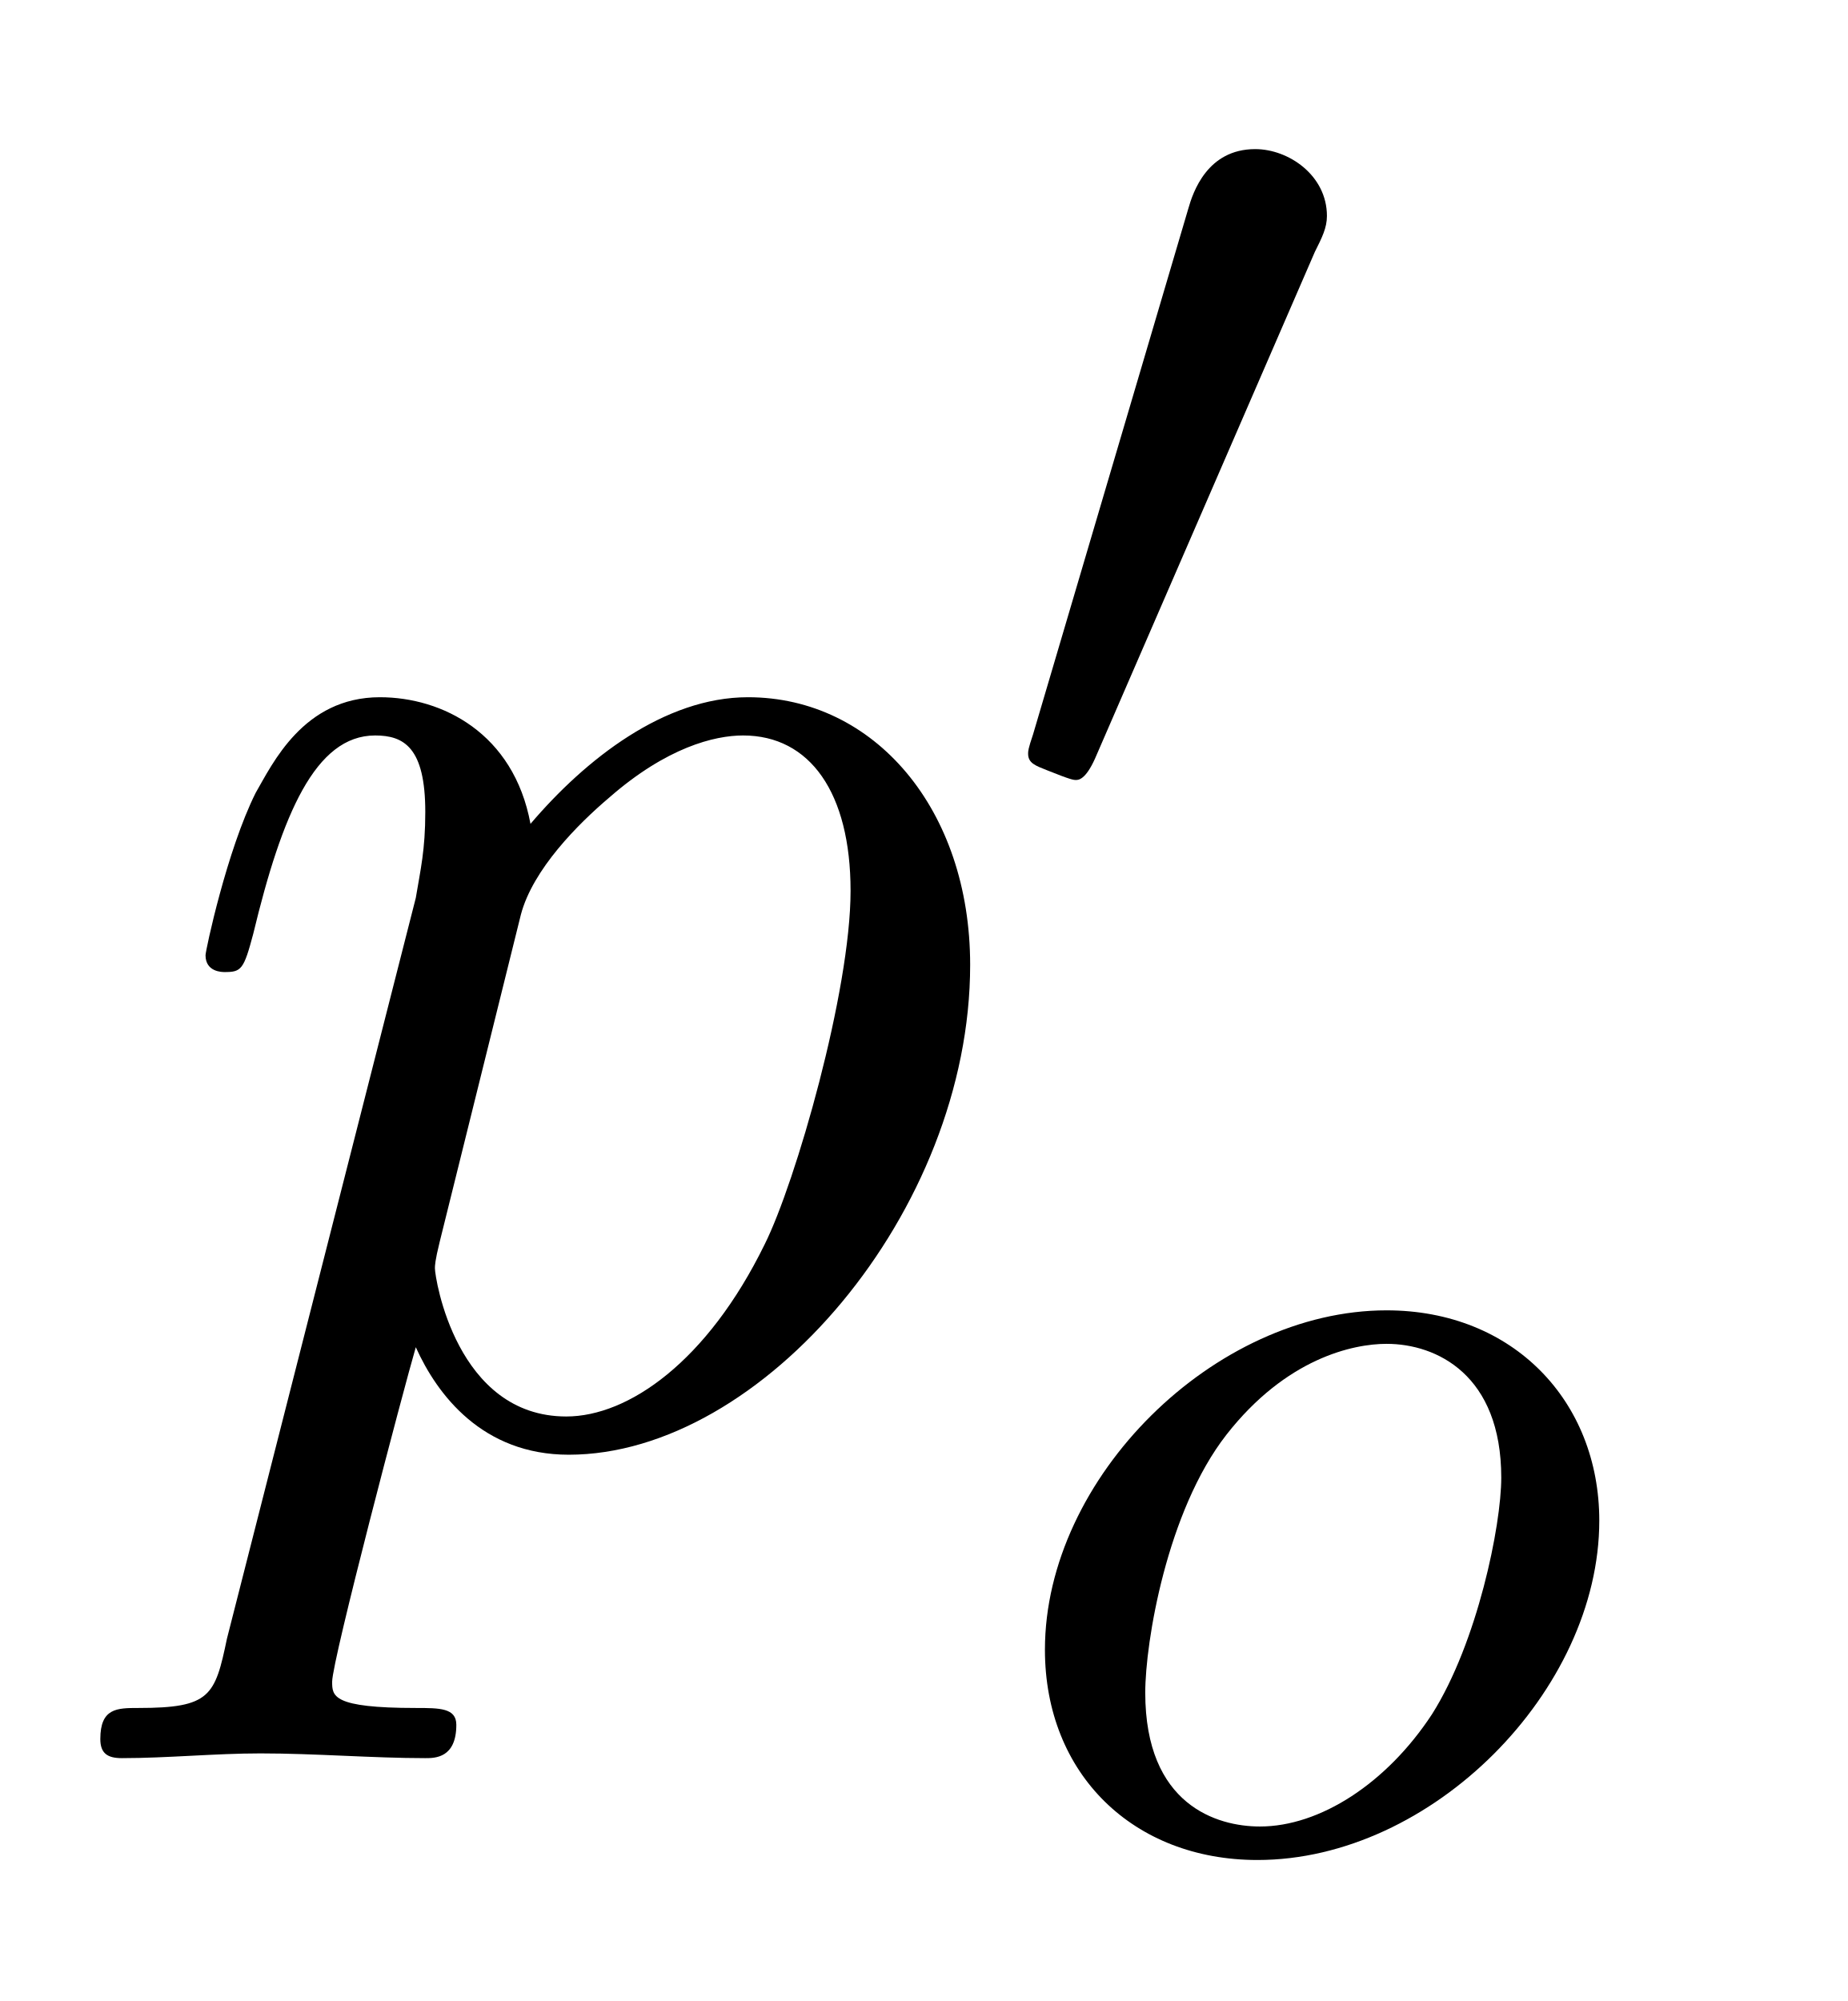
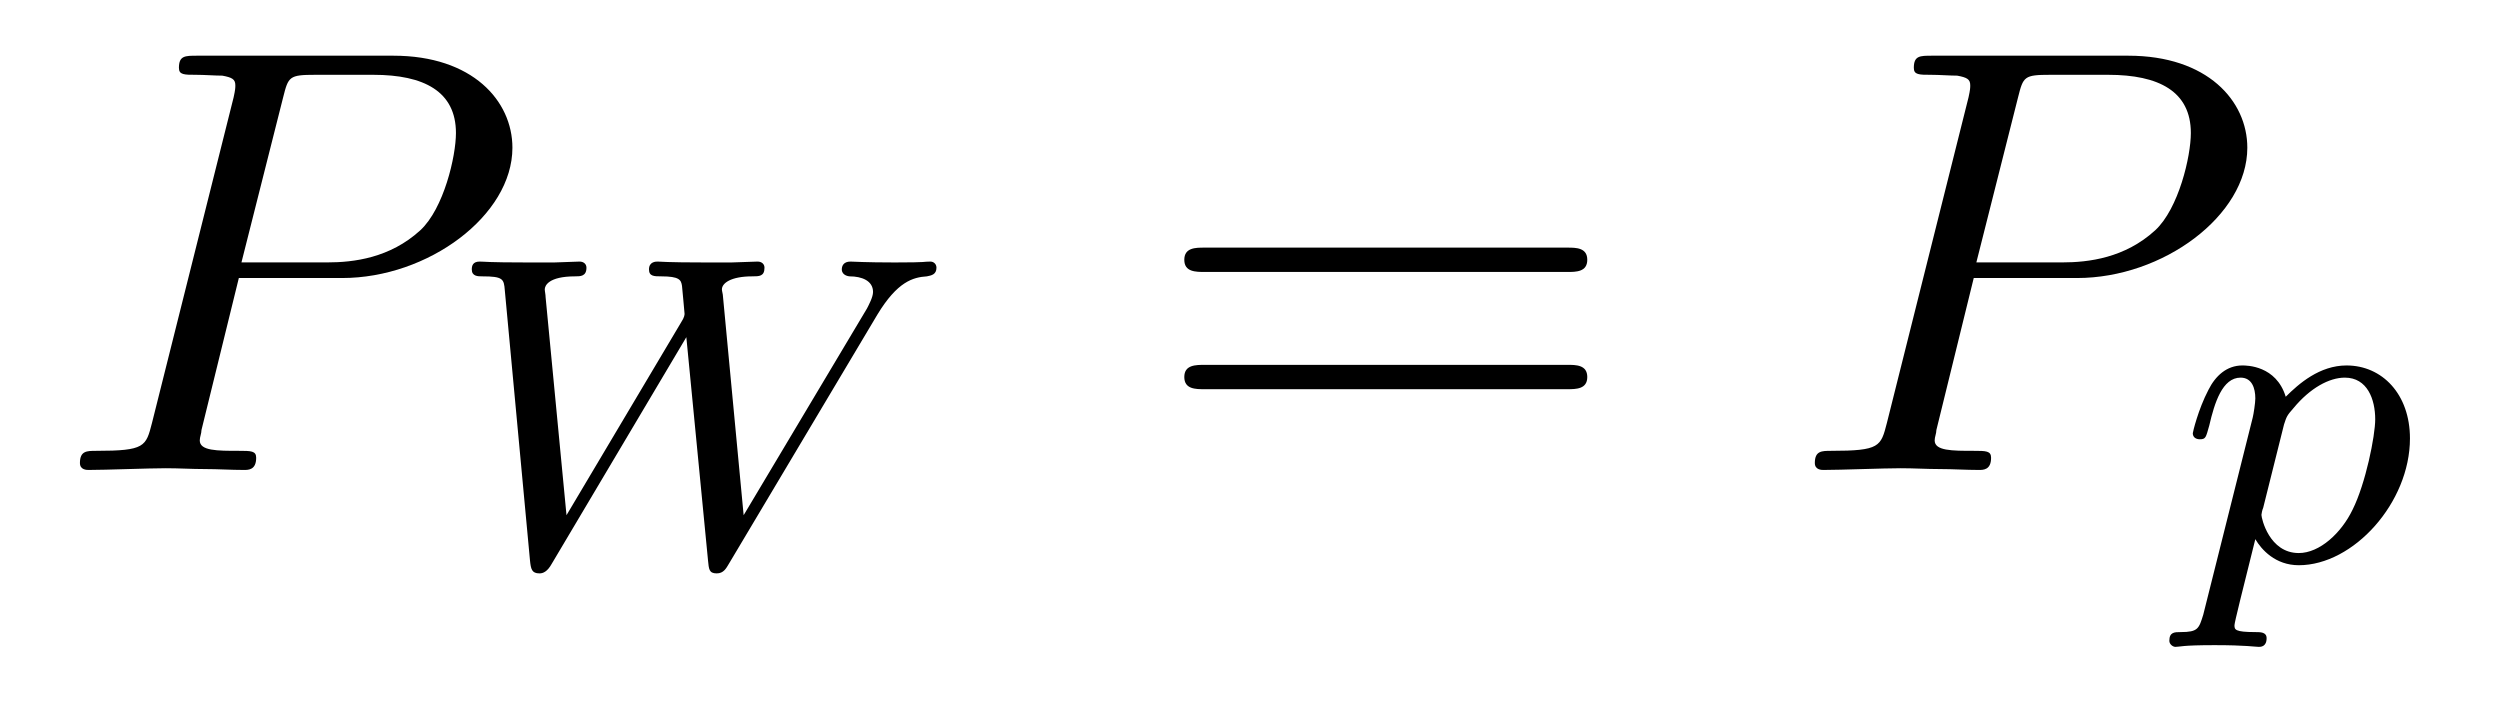
- <svg xmlns="http://www.w3.org/2000/svg" xmlns:xlink="http://www.w3.org/1999/xlink" viewBox="0 0 12.08 13.084" version="1.2">
+ <svg xmlns="http://www.w3.org/2000/svg" xmlns:xlink="http://www.w3.org/1999/xlink" viewBox="0 0 44.978 12.641" version="1.2">
  <defs>
    <g>
      <symbol overflow="visible" id="glyph0-0">
        <path style="stroke:none;" d="" />
      </symbol>
      <symbol overflow="visible" id="glyph0-1">
-         <path style="stroke:none;" d="M 0.484 1.328 C 0.406 1.703 0.375 1.781 -0.094 1.781 C -0.234 1.781 -0.344 1.781 -0.344 1.984 C -0.344 2.078 -0.297 2.109 -0.203 2.109 C 0.094 2.109 0.406 2.078 0.703 2.078 C 1.062 2.078 1.438 2.109 1.781 2.109 C 1.844 2.109 1.984 2.109 1.984 1.891 C 1.984 1.781 1.875 1.781 1.719 1.781 C 1.172 1.781 1.172 1.703 1.172 1.609 C 1.172 1.469 1.641 -0.312 1.719 -0.578 C 1.859 -0.266 2.156 0.125 2.719 0.125 C 3.984 0.125 5.344 -1.469 5.344 -3.078 C 5.344 -4.094 4.719 -4.828 3.891 -4.828 C 3.344 -4.828 2.828 -4.422 2.469 -4 C 2.359 -4.594 1.891 -4.828 1.484 -4.828 C 0.984 -4.828 0.781 -4.391 0.672 -4.203 C 0.484 -3.828 0.344 -3.172 0.344 -3.141 C 0.344 -3.031 0.453 -3.031 0.469 -3.031 C 0.578 -3.031 0.594 -3.047 0.656 -3.281 C 0.844 -4.062 1.062 -4.578 1.453 -4.578 C 1.641 -4.578 1.781 -4.5 1.781 -4.078 C 1.781 -3.828 1.75 -3.703 1.719 -3.516 Z M 2.406 -3.406 C 2.484 -3.703 2.781 -4 2.984 -4.172 C 3.359 -4.5 3.672 -4.578 3.859 -4.578 C 4.297 -4.578 4.562 -4.203 4.562 -3.562 C 4.562 -2.906 4.203 -1.656 4 -1.25 C 3.625 -0.484 3.109 -0.125 2.703 -0.125 C 1.984 -0.125 1.844 -1.031 1.844 -1.094 C 1.844 -1.109 1.844 -1.141 1.875 -1.266 Z M 2.406 -3.406 " />
+         <path style="stroke:none;" d="M 3.297 -3.453 L 5.156 -3.453 C 6.703 -3.453 8.219 -4.578 8.219 -5.797 C 8.219 -6.641 7.5 -7.453 6.078 -7.453 L 2.547 -7.453 C 2.328 -7.453 2.219 -7.453 2.219 -7.234 C 2.219 -7.109 2.312 -7.109 2.531 -7.109 C 2.672 -7.109 2.875 -7.094 3 -7.094 C 3.172 -7.062 3.234 -7.031 3.234 -6.922 C 3.234 -6.875 3.234 -6.844 3.203 -6.703 L 1.734 -0.844 C 1.625 -0.422 1.609 -0.344 0.734 -0.344 C 0.562 -0.344 0.438 -0.344 0.438 -0.125 C 0.438 0 0.562 0 0.594 0 C 0.906 0 1.672 -0.031 1.984 -0.031 C 2.219 -0.031 2.453 -0.016 2.688 -0.016 C 2.922 -0.016 3.156 0 3.391 0 C 3.469 0 3.609 0 3.609 -0.219 C 3.609 -0.344 3.516 -0.344 3.297 -0.344 C 2.906 -0.344 2.594 -0.344 2.594 -0.531 C 2.594 -0.594 2.625 -0.656 2.625 -0.719 Z M 4.094 -6.703 C 4.188 -7.078 4.203 -7.109 4.672 -7.109 L 5.719 -7.109 C 6.625 -7.109 7.203 -6.812 7.203 -6.062 C 7.203 -5.641 6.984 -4.703 6.562 -4.312 C 6.016 -3.812 5.359 -3.734 4.891 -3.734 L 3.344 -3.734 Z M 4.094 -6.703 " />
      </symbol>
      <symbol overflow="visible" id="glyph1-0">
        <path style="stroke:none;" d="" />
      </symbol>
      <symbol overflow="visible" id="glyph1-1">
-         <path style="stroke:none;" d="M 2.109 -3.781 C 2.156 -3.875 2.188 -3.938 2.188 -4.016 C 2.188 -4.281 1.938 -4.453 1.719 -4.453 C 1.406 -4.453 1.312 -4.172 1.281 -4.062 L 0.266 -0.625 C 0.234 -0.531 0.234 -0.516 0.234 -0.5 C 0.234 -0.438 0.281 -0.422 0.359 -0.391 C 0.516 -0.328 0.531 -0.328 0.547 -0.328 C 0.562 -0.328 0.609 -0.328 0.672 -0.469 Z M 2.109 -3.781 " />
+         <path style="stroke:none;" d="M 7.781 -4.484 C 8.141 -5.078 8.422 -5.156 8.672 -5.172 C 8.75 -5.188 8.844 -5.203 8.844 -5.328 C 8.844 -5.391 8.797 -5.438 8.734 -5.438 C 8.594 -5.438 8.719 -5.422 8.094 -5.422 C 7.562 -5.422 7.344 -5.438 7.297 -5.438 C 7.172 -5.438 7.141 -5.359 7.141 -5.297 C 7.141 -5.188 7.266 -5.172 7.281 -5.172 C 7.5 -5.172 7.703 -5.094 7.703 -4.891 C 7.703 -4.797 7.625 -4.656 7.594 -4.594 L 5.375 -0.875 L 5 -4.844 C 5 -4.859 4.984 -4.906 4.984 -4.938 C 4.984 -5.047 5.141 -5.172 5.531 -5.172 C 5.656 -5.172 5.75 -5.172 5.75 -5.328 C 5.75 -5.391 5.703 -5.438 5.625 -5.438 C 5.531 -5.438 5.25 -5.422 5.156 -5.422 L 4.688 -5.422 C 3.969 -5.422 3.891 -5.438 3.828 -5.438 C 3.797 -5.438 3.672 -5.438 3.672 -5.297 C 3.672 -5.172 3.766 -5.172 3.891 -5.172 C 4.219 -5.172 4.25 -5.109 4.266 -5 C 4.266 -4.984 4.312 -4.531 4.312 -4.5 C 4.312 -4.484 4.312 -4.438 4.25 -4.344 L 2.188 -0.875 L 1.812 -4.797 C 1.812 -4.844 1.797 -4.906 1.797 -4.938 C 1.797 -5 1.859 -5.172 2.344 -5.172 C 2.438 -5.172 2.547 -5.172 2.547 -5.328 C 2.547 -5.391 2.5 -5.438 2.422 -5.438 C 2.344 -5.438 2.047 -5.422 1.969 -5.422 L 1.484 -5.422 C 0.75 -5.422 0.719 -5.438 0.625 -5.438 C 0.5 -5.438 0.484 -5.359 0.484 -5.297 C 0.484 -5.172 0.594 -5.172 0.672 -5.172 C 1.047 -5.172 1.062 -5.125 1.078 -4.922 L 1.531 -0.062 C 1.547 0.094 1.562 0.172 1.703 0.172 C 1.766 0.172 1.844 0.141 1.922 0 L 4.344 -4.078 L 4.734 -0.062 C 4.75 0.094 4.75 0.172 4.891 0.172 C 5.016 0.172 5.062 0.078 5.109 0 Z M 7.781 -4.484 " />
+       </symbol>
+       <symbol overflow="visible" id="glyph1-2">
+         <path style="stroke:none;" d="M 0.422 0.969 C 0.344 1.219 0.328 1.281 0.016 1.281 C -0.094 1.281 -0.188 1.281 -0.188 1.438 C -0.188 1.5 -0.125 1.547 -0.078 1.547 C 0 1.547 0.031 1.516 0.625 1.516 C 1.188 1.516 1.359 1.547 1.422 1.547 C 1.453 1.547 1.562 1.547 1.562 1.391 C 1.562 1.281 1.453 1.281 1.359 1.281 C 0.984 1.281 0.984 1.234 0.984 1.156 C 0.984 1.109 1.125 0.547 1.359 -0.391 C 1.469 -0.203 1.719 0.078 2.141 0.078 C 3.125 0.078 4.141 -1.047 4.141 -2.203 C 4.141 -3 3.641 -3.516 3 -3.516 C 2.516 -3.516 2.141 -3.188 1.906 -2.953 C 1.734 -3.516 1.203 -3.516 1.125 -3.516 C 0.844 -3.516 0.641 -3.328 0.516 -3.078 C 0.328 -2.719 0.234 -2.312 0.234 -2.297 C 0.234 -2.219 0.297 -2.188 0.359 -2.188 C 0.469 -2.188 0.469 -2.219 0.531 -2.438 C 0.625 -2.844 0.766 -3.297 1.094 -3.297 C 1.297 -3.297 1.359 -3.109 1.359 -2.922 C 1.359 -2.844 1.328 -2.641 1.312 -2.578 Z M 1.875 -2.453 C 1.922 -2.594 1.922 -2.609 2.047 -2.75 C 2.344 -3.109 2.688 -3.297 2.969 -3.297 C 3.375 -3.297 3.516 -2.906 3.516 -2.547 C 3.516 -2.25 3.344 -1.391 3.109 -0.922 C 2.906 -0.5 2.516 -0.141 2.141 -0.141 C 1.609 -0.141 1.469 -0.766 1.469 -0.828 C 1.469 -0.844 1.484 -0.922 1.5 -0.953 Z M 1.875 -2.453 " />
      </symbol>
      <symbol overflow="visible" id="glyph2-0">
        <path style="stroke:none;" d="" />
      </symbol>
      <symbol overflow="visible" id="glyph2-1">
-         <path style="stroke:none;" d="M 3.969 -2.141 C 3.969 -2.922 3.406 -3.516 2.578 -3.516 C 1.453 -3.516 0.344 -2.422 0.344 -1.297 C 0.344 -0.484 0.922 0.078 1.734 0.078 C 2.875 0.078 3.969 -1.031 3.969 -2.141 Z M 1.75 -0.141 C 1.469 -0.141 1 -0.281 1 -1.016 C 1 -1.344 1.141 -2.203 1.531 -2.703 C 1.922 -3.203 2.359 -3.297 2.578 -3.297 C 2.906 -3.297 3.328 -3.094 3.328 -2.422 C 3.328 -2.109 3.172 -1.344 2.875 -0.875 C 2.578 -0.422 2.141 -0.141 1.75 -0.141 Z M 1.75 -0.141 " />
+         <path style="stroke:none;" d="M 7.5 -3.562 C 7.656 -3.562 7.859 -3.562 7.859 -3.781 C 7.859 -4 7.656 -4 7.5 -4 L 0.969 -4 C 0.812 -4 0.609 -4 0.609 -3.781 C 0.609 -3.562 0.812 -3.562 0.984 -3.562 Z M 7.5 -1.453 C 7.656 -1.453 7.859 -1.453 7.859 -1.672 C 7.859 -1.891 7.656 -1.891 7.5 -1.891 L 0.984 -1.891 C 0.812 -1.891 0.609 -1.891 0.609 -1.672 C 0.609 -1.453 0.812 -1.453 0.969 -1.453 Z M 7.5 -1.453 " />
      </symbol>
    </g>
  </defs>
  <g id="surface1">
    <g style="fill:rgb(0%,0%,0%);fill-opacity:1;">
-       <use xlink:href="#glyph0-1" x="1" y="9.387" />
+       <use xlink:href="#glyph0-1" x="1" y="8.455" />
    </g>
    <g style="fill:rgb(0%,0%,0%);fill-opacity:1;">
-       <use xlink:href="#glyph1-1" x="6.489" y="5.428" />
+       <use xlink:href="#glyph1-1" x="8.004" y="10.144" />
    </g>
    <g style="fill:rgb(0%,0%,0%);fill-opacity:1;">
-       <use xlink:href="#glyph2-1" x="6.489" y="12.084" />
+       <use xlink:href="#glyph2-1" x="20.698" y="8.455" />
+     </g>
+     <g style="fill:rgb(0%,0%,0%);fill-opacity:1;">
+       <use xlink:href="#glyph0-1" x="32.213" y="8.455" />
+     </g>
+     <g style="fill:rgb(0%,0%,0%);fill-opacity:1;">
+       <use xlink:href="#glyph1-2" x="39.217" y="10.091" />
    </g>
  </g>
</svg>
